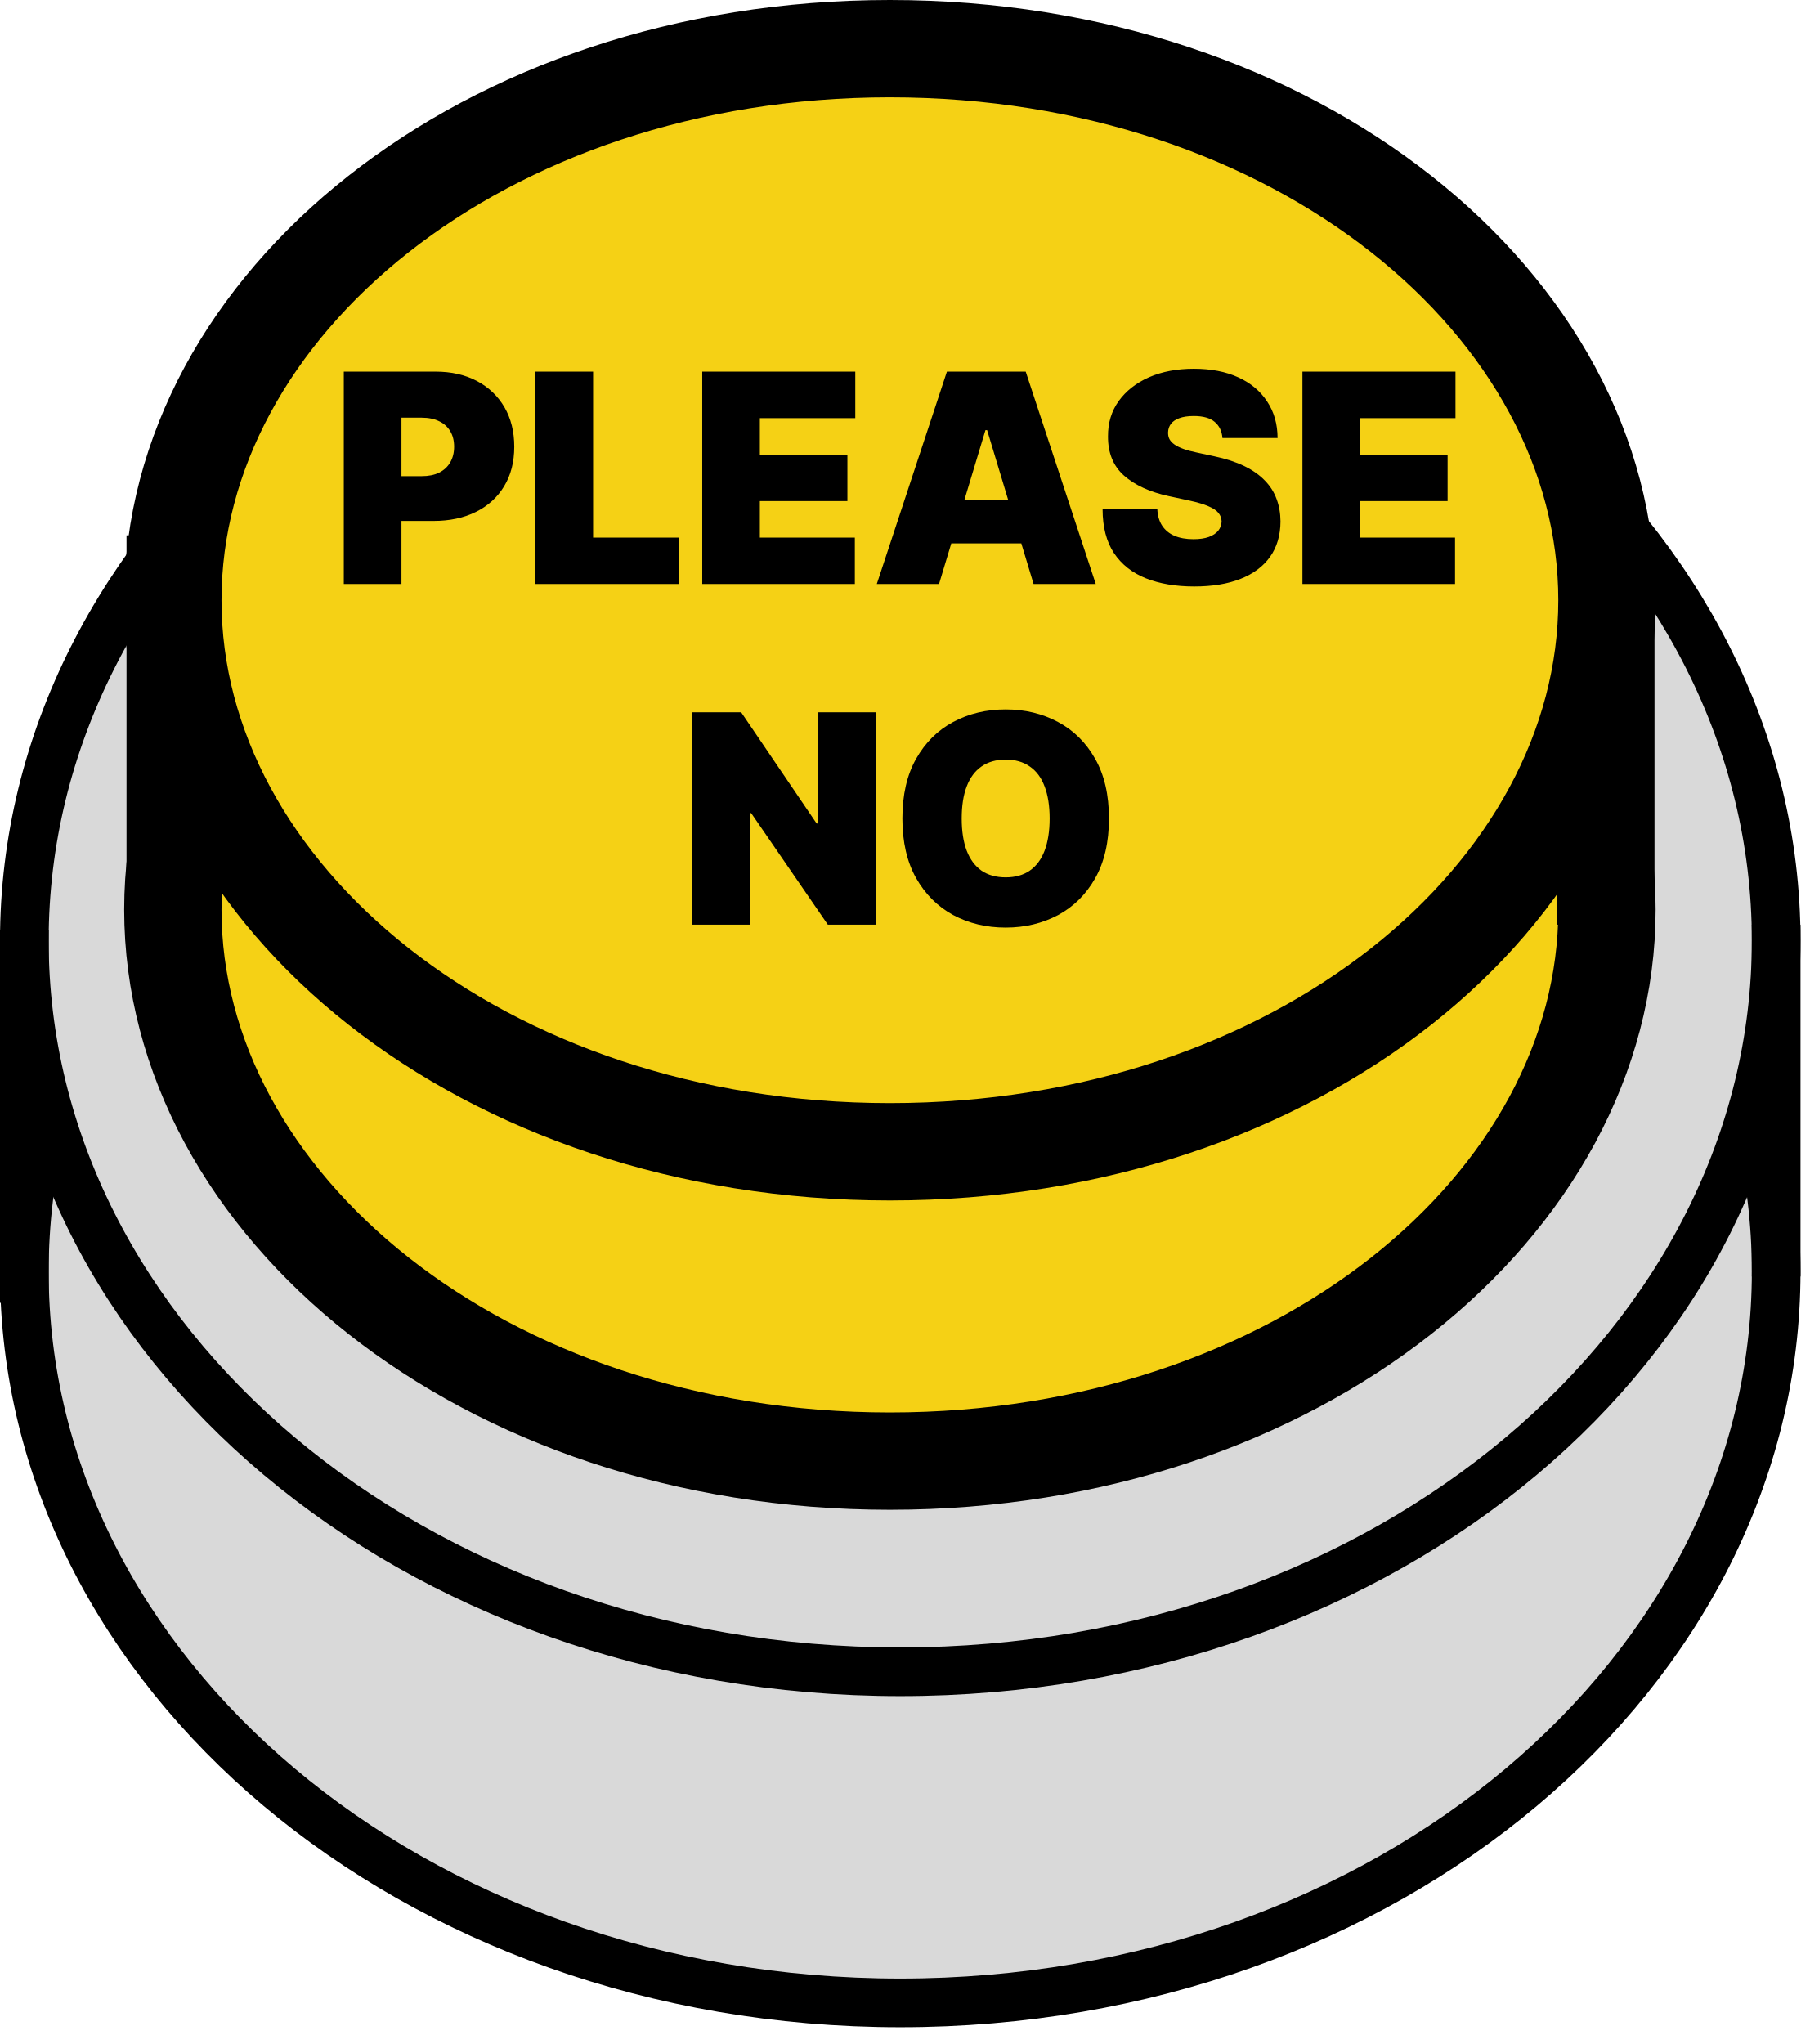
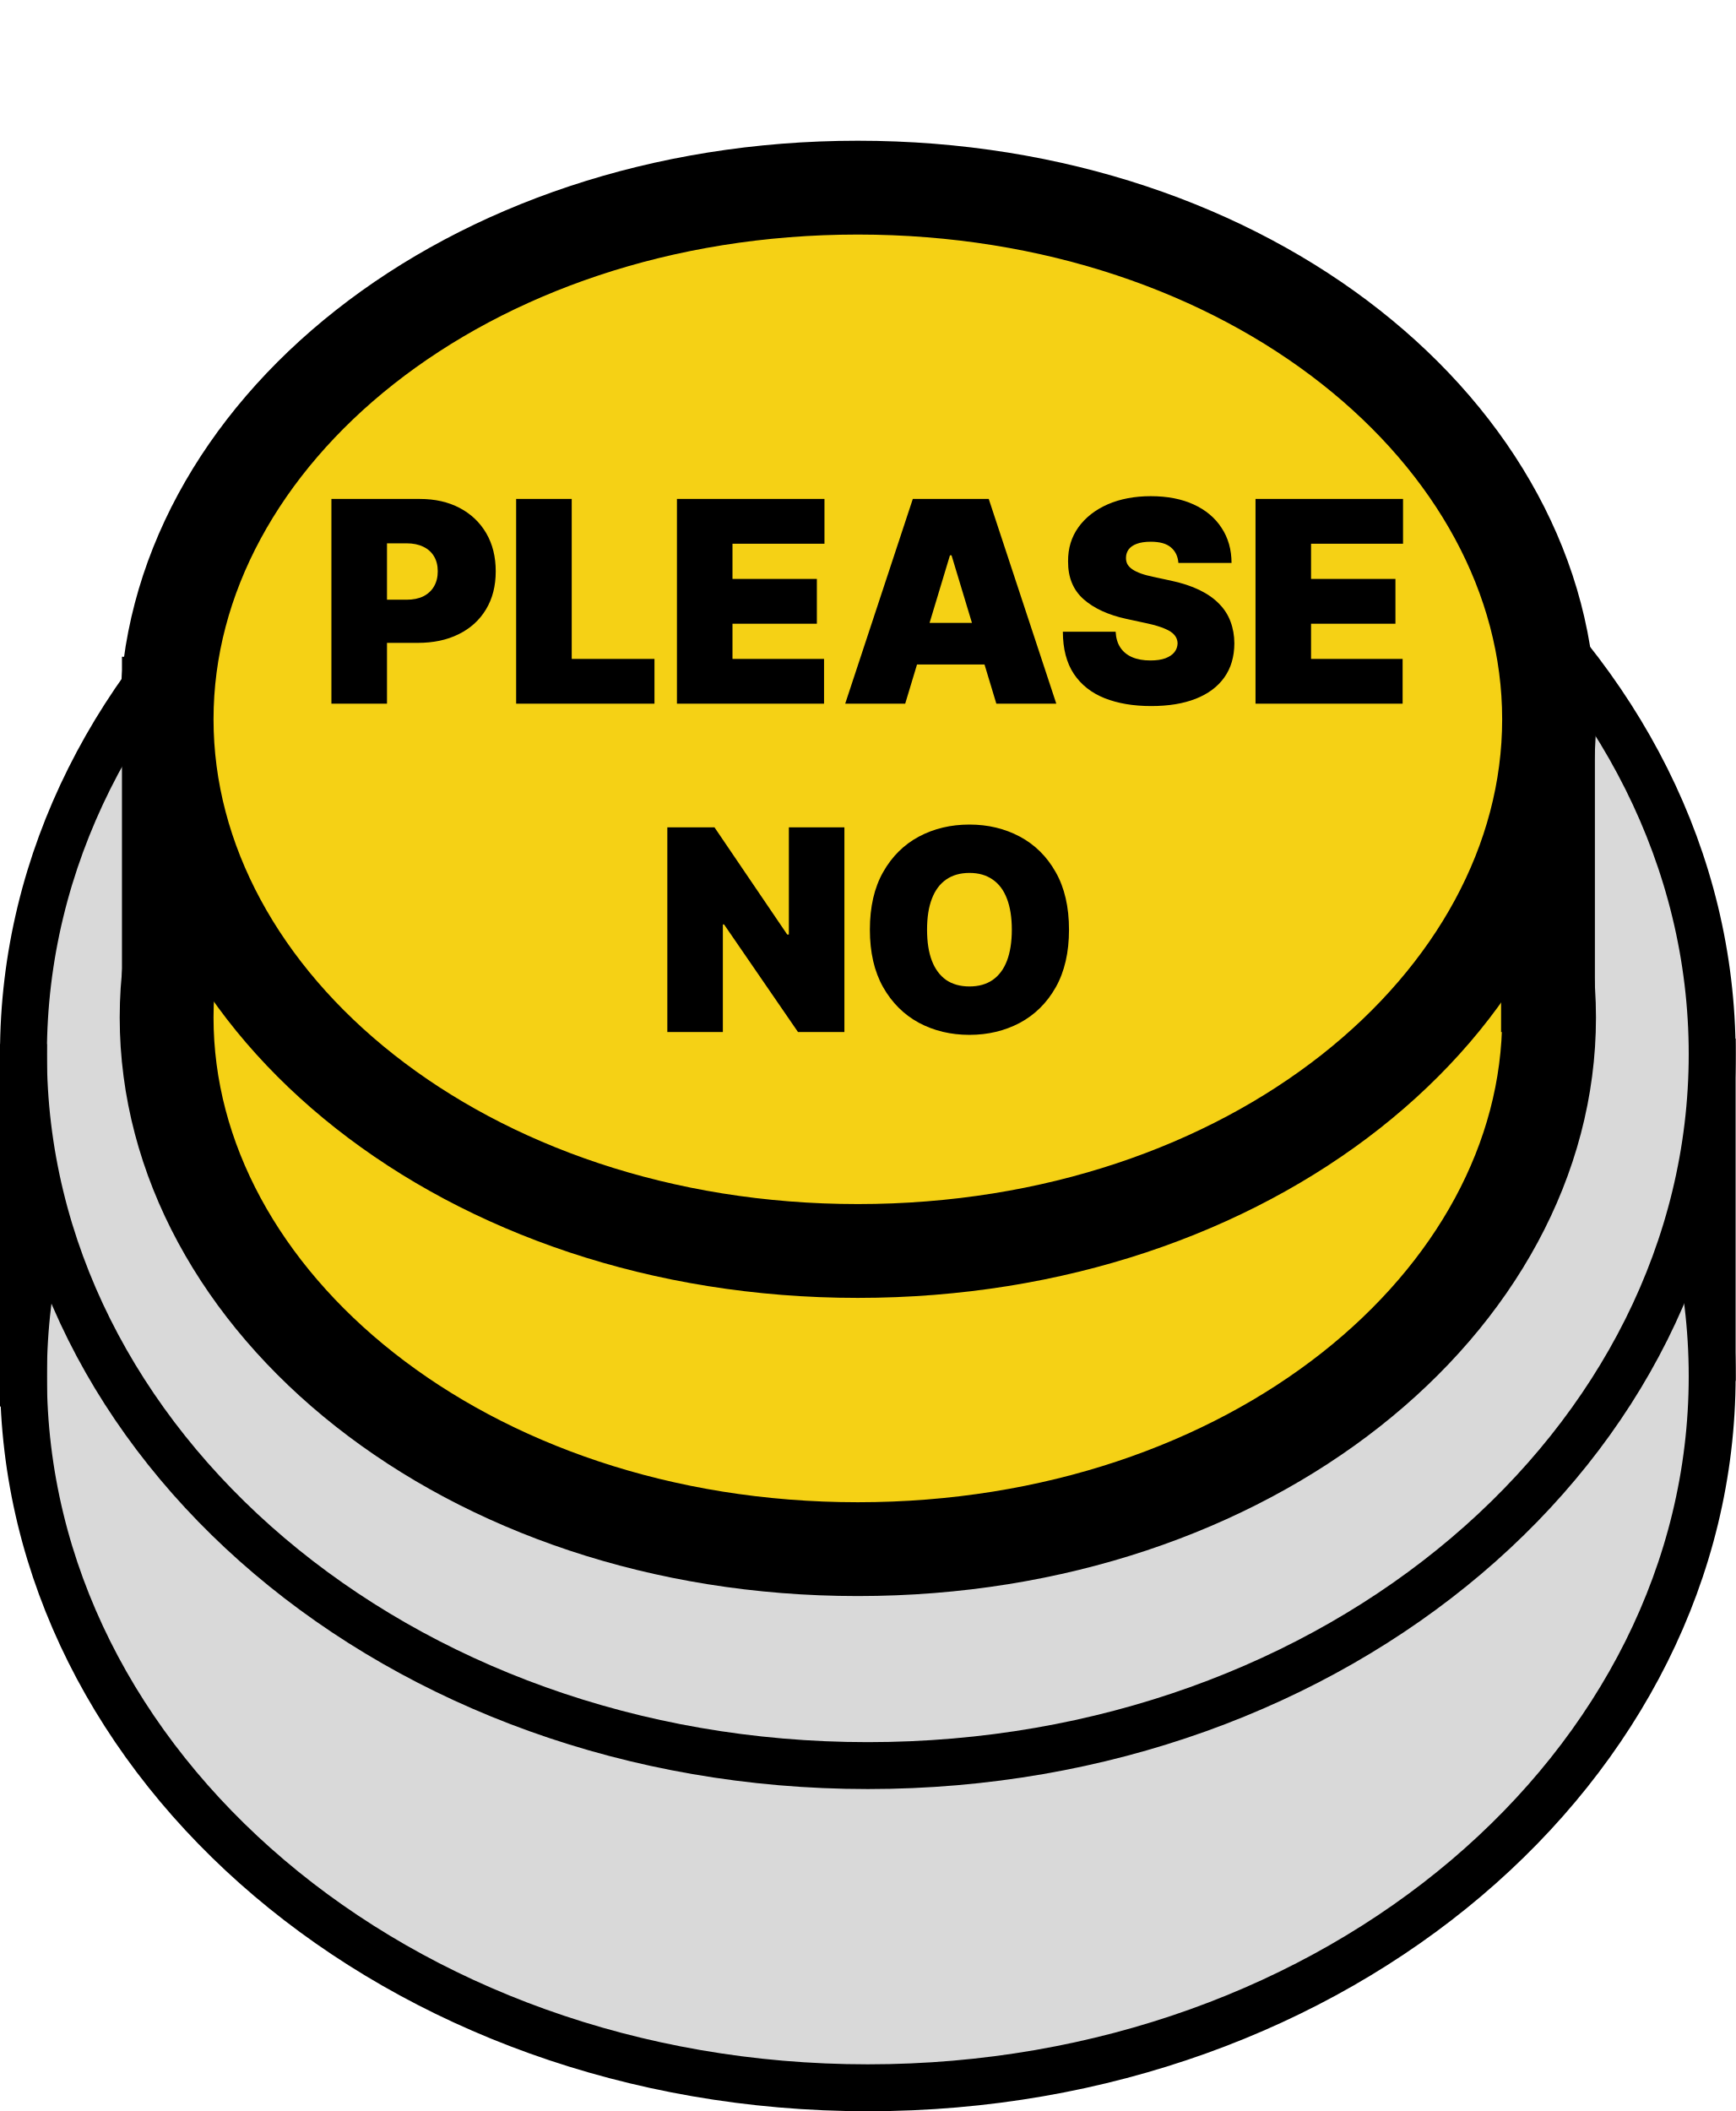
- <svg xmlns="http://www.w3.org/2000/svg" width="37" height="42" viewBox="0 0 37 42" fill="none">
-   <path d="M36.5 26.132C36.5 34.351 28.527 41.155 18.5 41.155C8.473 41.155 0.5 34.351 0.5 26.132C0.5 17.914 8.473 11.109 18.5 11.109C28.527 11.109 36.5 17.914 36.5 26.132Z" fill="#D9D9D9" stroke="black" />
-   <path d="M36.5 19.328C36.5 27.546 28.527 34.351 18.5 34.351C8.473 34.351 0.5 27.546 0.5 19.328C0.5 11.109 8.473 4.305 18.5 4.305C28.527 4.305 36.5 11.109 36.5 19.328Z" fill="#D9D9D9" stroke="black" />
-   <line x1="0.5" y1="19.115" x2="0.5" y2="26.77" stroke="black" />
-   <line x1="36.5" y1="19" x2="36.5" y2="26.23" stroke="black" />
-   <path d="M33.023 18.69C33.023 24.736 26.666 30.023 18.287 30.023C9.908 30.023 3.552 24.736 3.552 18.69C3.552 12.644 9.908 7.356 18.287 7.356C26.666 7.356 33.023 12.644 33.023 18.69Z" fill="#F5D115" stroke="black" stroke-width="2" />
-   <line x1="3.6" y1="18" x2="3.6" y2="11" stroke="black" stroke-width="2" />
-   <line x1="33" y1="19" x2="33" y2="11" stroke="black" stroke-width="2" />
-   <path d="M33.023 12.333C33.023 18.379 26.666 23.667 18.287 23.667C9.908 23.667 3.552 18.379 3.552 12.333C3.552 6.287 9.908 1 18.287 1C26.666 1 33.023 6.287 33.023 12.333Z" fill="#F5D115" stroke="black" stroke-width="2" />
-   <path d="M7.065 12V7.636H8.949C9.273 7.636 9.556 7.7 9.799 7.828C10.042 7.956 10.231 8.136 10.366 8.367C10.501 8.599 10.568 8.869 10.568 9.179C10.568 9.491 10.499 9.762 10.36 9.991C10.222 10.22 10.028 10.396 9.778 10.519C9.529 10.643 9.239 10.704 8.906 10.704H7.781V9.784H8.668C8.807 9.784 8.926 9.76 9.024 9.712C9.123 9.662 9.199 9.592 9.252 9.501C9.305 9.41 9.332 9.303 9.332 9.179C9.332 9.054 9.305 8.947 9.252 8.859C9.199 8.77 9.123 8.702 9.024 8.655C8.926 8.607 8.807 8.582 8.668 8.582H8.25V12H7.065ZM11.003 12V7.636H12.188V11.046H13.952V12H11.003ZM14.431 12V7.636H17.576V8.591H15.615V9.341H17.414V10.296H15.615V11.046H17.567V12H14.431ZM19.297 12H18.018L19.459 7.636H21.078L22.518 12H21.24L20.285 8.838H20.251L19.297 12ZM19.058 10.278H21.461V11.165H19.058V10.278ZM25.121 9C25.11 8.858 25.056 8.747 24.961 8.668C24.867 8.588 24.724 8.548 24.533 8.548C24.411 8.548 24.311 8.563 24.232 8.593C24.156 8.621 24.099 8.661 24.062 8.71C24.025 8.76 24.006 8.817 24.004 8.881C24.002 8.933 24.011 8.981 24.032 9.023C24.055 9.065 24.09 9.102 24.139 9.136C24.187 9.169 24.249 9.199 24.324 9.226C24.399 9.253 24.489 9.277 24.592 9.298L24.95 9.375C25.192 9.426 25.398 9.494 25.57 9.577C25.742 9.661 25.883 9.76 25.992 9.874C26.102 9.986 26.182 10.112 26.233 10.253C26.286 10.393 26.313 10.547 26.314 10.713C26.313 11 26.241 11.243 26.099 11.442C25.957 11.641 25.754 11.792 25.489 11.896C25.227 11.999 24.911 12.051 24.541 12.051C24.162 12.051 23.831 11.995 23.548 11.883C23.267 11.771 23.048 11.598 22.892 11.365C22.737 11.131 22.659 10.831 22.658 10.466H23.783C23.79 10.599 23.823 10.712 23.883 10.803C23.943 10.893 24.026 10.962 24.134 11.009C24.244 11.056 24.374 11.079 24.524 11.079C24.651 11.079 24.756 11.064 24.842 11.033C24.927 11.001 24.992 10.958 25.036 10.903C25.08 10.847 25.102 10.784 25.104 10.713C25.102 10.646 25.08 10.588 25.038 10.538C24.997 10.487 24.928 10.442 24.833 10.402C24.738 10.361 24.61 10.322 24.448 10.287L24.013 10.193C23.627 10.109 23.322 9.969 23.099 9.773C22.877 9.576 22.767 9.307 22.769 8.966C22.767 8.689 22.841 8.447 22.99 8.239C23.141 8.031 23.349 7.868 23.614 7.751C23.881 7.635 24.188 7.577 24.533 7.577C24.885 7.577 25.19 7.636 25.447 7.754C25.704 7.871 25.902 8.038 26.041 8.252C26.182 8.465 26.253 8.714 26.254 9H25.121ZM26.765 12V7.636H29.91V8.591H27.949V9.341H29.748V10.296H27.949V11.046H29.901V12H26.765ZM18.001 14.636V19H17.012L15.436 16.707H15.41V19H14.226V14.636H15.231L16.782 16.921H16.817V14.636H18.001ZM22.789 16.818C22.789 17.304 22.694 17.714 22.505 18.048C22.317 18.38 22.061 18.632 21.741 18.804C21.419 18.974 21.061 19.06 20.667 19.06C20.269 19.06 19.91 18.974 19.588 18.802C19.269 18.629 19.015 18.376 18.826 18.043C18.638 17.709 18.544 17.301 18.544 16.818C18.544 16.332 18.638 15.923 18.826 15.591C19.015 15.257 19.269 15.005 19.588 14.835C19.91 14.663 20.269 14.577 20.667 14.577C21.061 14.577 21.419 14.663 21.741 14.835C22.061 15.005 22.317 15.257 22.505 15.591C22.694 15.923 22.789 16.332 22.789 16.818ZM21.57 16.818C21.57 16.557 21.535 16.337 21.466 16.158C21.398 15.977 21.296 15.841 21.161 15.749C21.027 15.655 20.863 15.608 20.667 15.608C20.471 15.608 20.305 15.655 20.17 15.749C20.037 15.841 19.935 15.977 19.866 16.158C19.797 16.337 19.763 16.557 19.763 16.818C19.763 17.079 19.797 17.3 19.866 17.481C19.935 17.66 20.037 17.796 20.17 17.89C20.305 17.982 20.471 18.028 20.667 18.028C20.863 18.028 21.027 17.982 21.161 17.89C21.296 17.796 21.398 17.66 21.466 17.481C21.535 17.3 21.57 17.079 21.57 16.818Z" fill="black" />
+ <svg xmlns="http://www.w3.org/2000/svg" width="37" height="45" viewBox="0 0 37 45" fill="none">
+   <path d="M36.5 29.338C36.5 37.64 28.522 44.505 18.5 44.505C8.478 44.505 0.5 37.64 0.5 29.338C0.5 21.037 8.478 14.172 18.5 14.172C28.522 14.172 36.5 21.037 36.5 29.338Z" fill="#D9D9D9" stroke="black" />
+   <path d="M36.5 22.471C36.5 30.772 28.522 37.637 18.5 37.637C8.478 37.637 0.5 30.772 0.5 22.471C0.5 14.169 8.478 7.305 18.5 7.305C28.522 7.305 36.5 14.169 36.5 22.471Z" fill="#D9D9D9" stroke="black" />
+   <line x1="0.5" y1="22.256" x2="0.5" y2="29.982" stroke="black" />
+   <line x1="36.5" y1="22.14" x2="36.5" y2="29.437" stroke="black" />
+   <path d="M33.023 21.69C33.023 27.736 26.666 33.023 18.287 33.023C9.908 33.023 3.552 27.736 3.552 21.69C3.552 15.644 9.908 10.356 18.287 10.356C26.666 10.356 33.023 15.644 33.023 21.69Z" fill="#F5D115" stroke="black" stroke-width="2" />
+   <line x1="3.6" y1="21" x2="3.6" y2="14" stroke="black" stroke-width="2" />
+   <line x1="33" y1="22" x2="33" y2="14" stroke="black" stroke-width="2" />
+   <path d="M33.023 15.333C33.023 21.379 26.666 26.667 18.287 26.667C9.908 26.667 3.552 21.379 3.552 15.333C3.552 9.287 9.908 4 18.287 4C26.666 4 33.023 9.287 33.023 15.333Z" fill="#F5D115" stroke="black" stroke-width="2" />
+   <path d="M7.065 15V10.636H8.949C9.273 10.636 9.556 10.7 9.799 10.828C10.042 10.956 10.231 11.136 10.366 11.367C10.501 11.599 10.568 11.869 10.568 12.179C10.568 12.492 10.499 12.762 10.36 12.991C10.222 13.22 10.028 13.396 9.778 13.519C9.529 13.643 9.239 13.704 8.906 13.704H7.781V12.784H8.668C8.807 12.784 8.926 12.76 9.024 12.712C9.123 12.662 9.199 12.592 9.252 12.501C9.305 12.41 9.332 12.303 9.332 12.179C9.332 12.054 9.305 11.947 9.252 11.859C9.199 11.77 9.123 11.702 9.024 11.655C8.926 11.607 8.807 11.582 8.668 11.582H8.25V15H7.065ZM11.003 15V10.636H12.188V14.046H13.952V15H11.003ZM14.431 15V10.636H17.576V11.591H15.615V12.341H17.414V13.296H15.615V14.046H17.567V15H14.431ZM19.297 15H18.018L19.459 10.636H21.078L22.518 15H21.24L20.285 11.838H20.251L19.297 15ZM19.058 13.278H21.461V14.165H19.058V13.278ZM25.121 12C25.11 11.858 25.056 11.747 24.961 11.668C24.867 11.588 24.724 11.548 24.533 11.548C24.411 11.548 24.311 11.563 24.232 11.593C24.156 11.621 24.099 11.661 24.062 11.71C24.025 11.76 24.006 11.817 24.004 11.881C24.002 11.933 24.011 11.981 24.032 12.023C24.055 12.065 24.09 12.102 24.139 12.136C24.187 12.169 24.249 12.199 24.324 12.226C24.399 12.253 24.489 12.277 24.592 12.298L24.95 12.375C25.192 12.426 25.398 12.494 25.57 12.577C25.742 12.661 25.883 12.76 25.992 12.874C26.102 12.986 26.182 13.112 26.233 13.253C26.286 13.393 26.313 13.547 26.314 13.713C26.313 14 26.241 14.243 26.099 14.442C25.957 14.641 25.754 14.792 25.489 14.896C25.227 14.999 24.911 15.051 24.541 15.051C24.162 15.051 23.831 14.995 23.548 14.883C23.267 14.771 23.048 14.598 22.892 14.365C22.737 14.131 22.659 13.831 22.658 13.466H23.783C23.79 13.599 23.823 13.712 23.883 13.803C23.943 13.893 24.026 13.962 24.134 14.009C24.244 14.056 24.374 14.079 24.524 14.079C24.651 14.079 24.756 14.064 24.842 14.033C24.927 14.001 24.992 13.958 25.036 13.903C25.08 13.847 25.102 13.784 25.104 13.713C25.102 13.646 25.08 13.588 25.038 13.538C24.997 13.487 24.928 13.442 24.833 13.402C24.738 13.361 24.61 13.322 24.448 13.287L24.013 13.193C23.627 13.109 23.322 12.97 23.099 12.773C22.877 12.576 22.767 12.307 22.769 11.966C22.767 11.689 22.841 11.447 22.99 11.239C23.141 11.03 23.349 10.868 23.614 10.751C23.881 10.635 24.188 10.577 24.533 10.577C24.885 10.577 25.19 10.636 25.447 10.754C25.704 10.871 25.902 11.038 26.041 11.252C26.182 11.465 26.253 11.714 26.254 12H25.121ZM26.765 15V10.636H29.91V11.591H27.949V12.341H29.748V13.296H27.949V14.046H29.901V15H26.765ZM18.001 17.636V22H17.012L15.436 19.707H15.41V22H14.226V17.636H15.231L16.782 19.921H16.817V17.636H18.001ZM22.789 19.818C22.789 20.304 22.694 20.714 22.505 21.048C22.317 21.38 22.061 21.632 21.741 21.804C21.419 21.974 21.061 22.06 20.667 22.06C20.269 22.06 19.91 21.974 19.588 21.802C19.269 21.629 19.015 21.376 18.826 21.043C18.638 20.709 18.544 20.301 18.544 19.818C18.544 19.332 18.638 18.923 18.826 18.591C19.015 18.257 19.269 18.005 19.588 17.834C19.91 17.663 20.269 17.577 20.667 17.577C21.061 17.577 21.419 17.663 21.741 17.834C22.061 18.005 22.317 18.257 22.505 18.591C22.694 18.923 22.789 19.332 22.789 19.818ZM21.57 19.818C21.57 19.557 21.535 19.337 21.466 19.158C21.398 18.977 21.296 18.841 21.161 18.749C21.027 18.655 20.863 18.608 20.667 18.608C20.471 18.608 20.305 18.655 20.17 18.749C20.037 18.841 19.935 18.977 19.866 19.158C19.797 19.337 19.763 19.557 19.763 19.818C19.763 20.079 19.797 20.3 19.866 20.481C19.935 20.66 20.037 20.796 20.17 20.89C20.305 20.982 20.471 21.028 20.667 21.028C20.863 21.028 21.027 20.982 21.161 20.89C21.296 20.796 21.398 20.66 21.466 20.481C21.535 20.3 21.57 20.079 21.57 19.818Z" fill="black" />
</svg>
